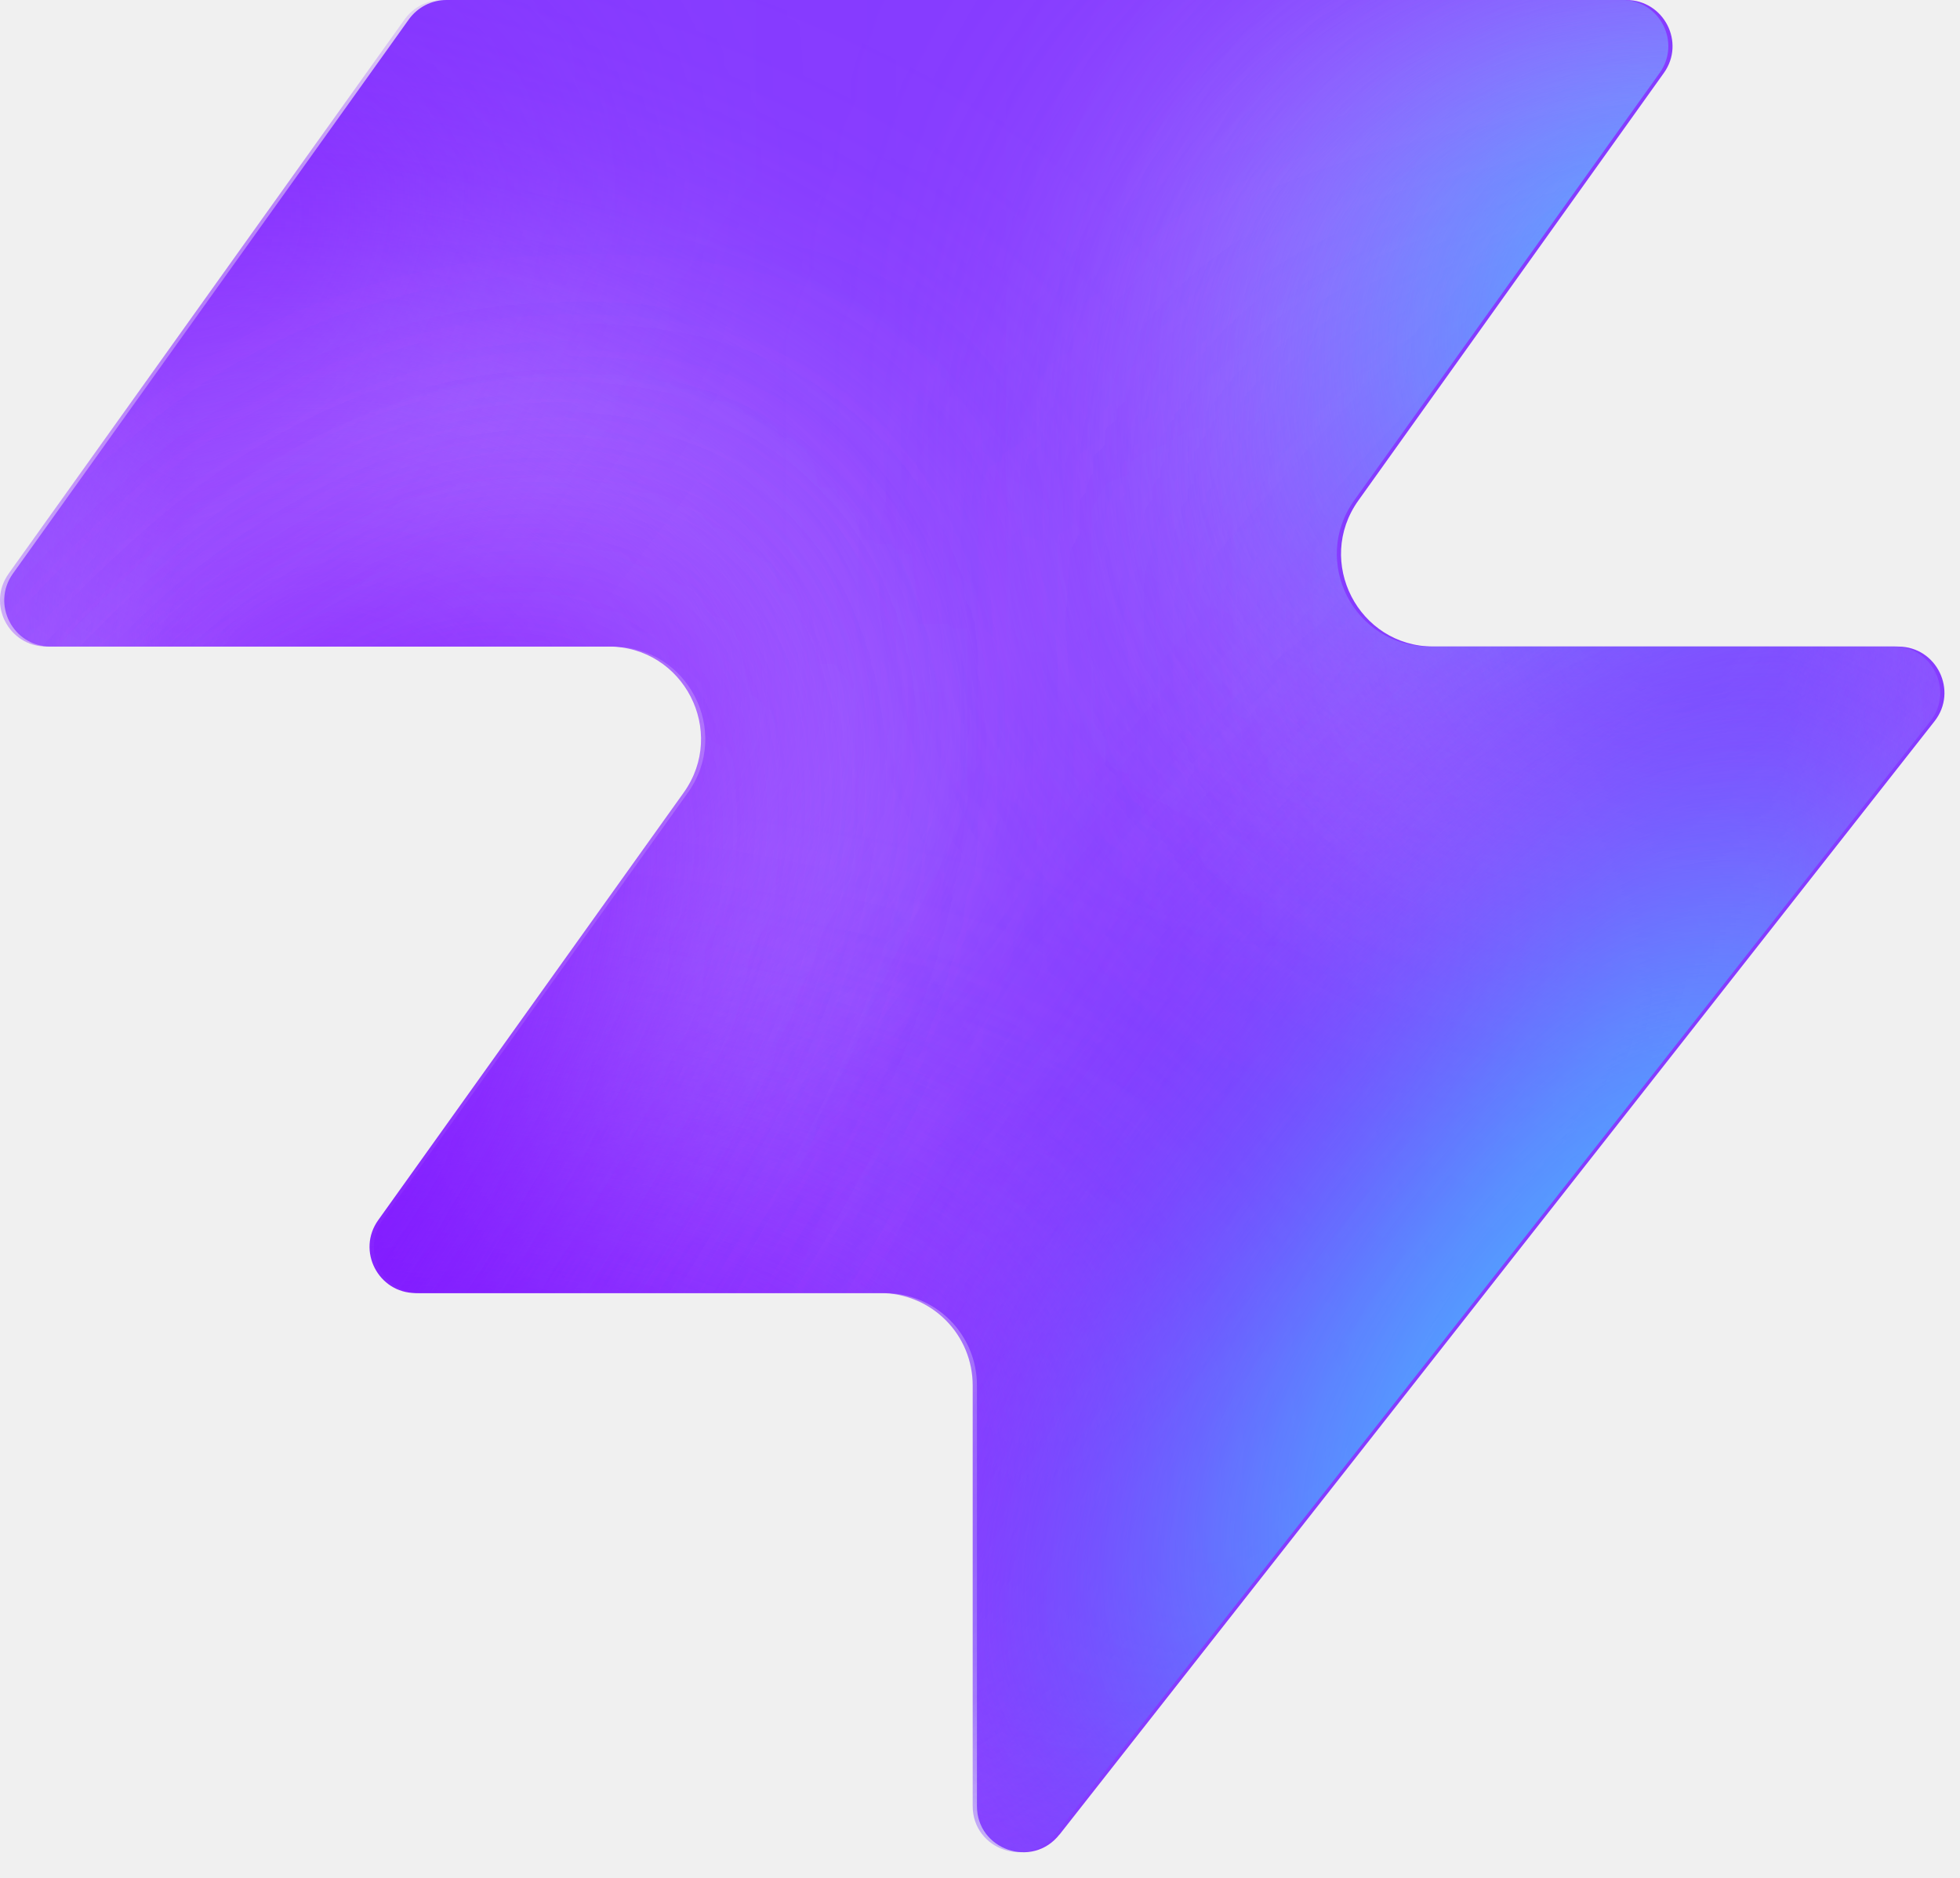
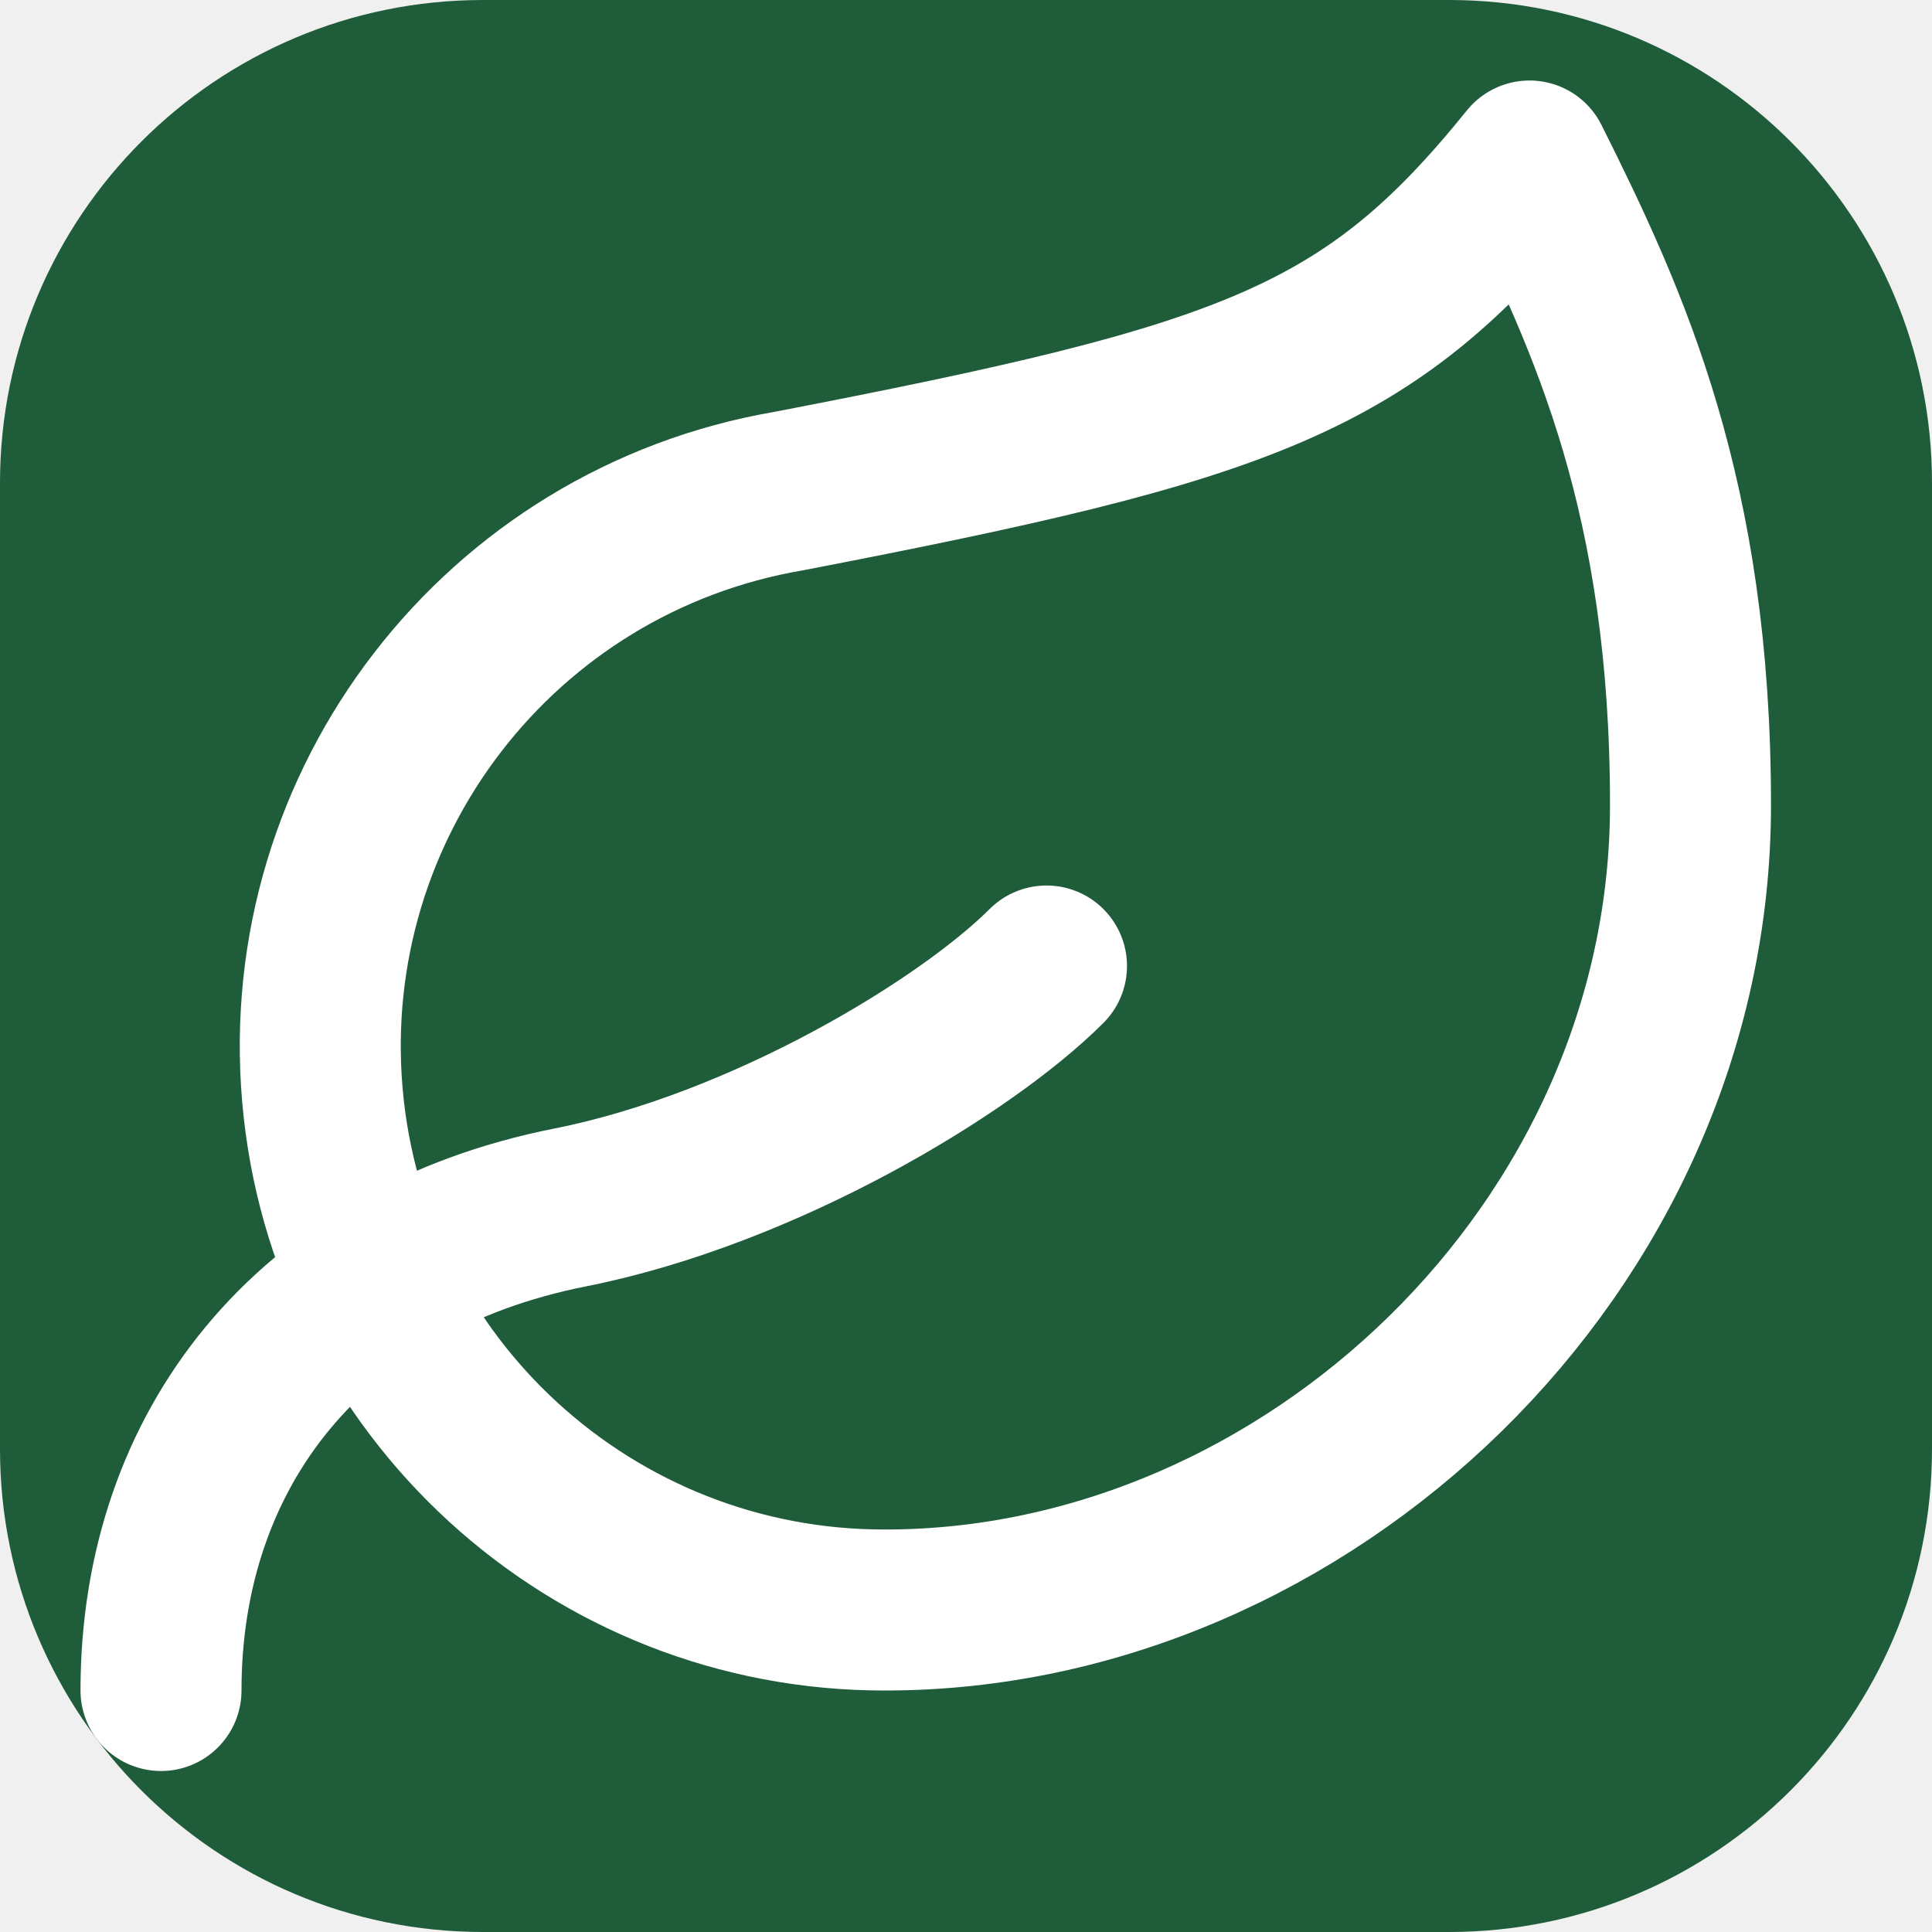
- <svg xmlns="http://www.w3.org/2000/svg" width="48" height="46" fill="none" viewBox="0 0 48 46">
-   <path fill="#863bff" d="M25.946 44.938c-.664.845-2.021.375-2.021-.698V33.937a2.26 2.26 0 0 0-2.262-2.262H10.287c-.92 0-1.456-1.04-.92-1.788l7.48-10.471c1.07-1.497 0-3.578-1.842-3.578H1.237c-.92 0-1.456-1.04-.92-1.788L10.013.474c.214-.297.556-.474.92-.474h28.894c.92 0 1.456 1.04.92 1.788l-7.48 10.471c-1.07 1.498 0 3.579 1.842 3.579h11.377c.943 0 1.473 1.088.89 1.83L25.947 44.94z" style="fill:#863bff;fill:color(display-p3 .525 .23 1);fill-opacity:1" />
-   <mask id="a" width="48" height="46" x="0" y="0" maskUnits="userSpaceOnUse" style="mask-type:alpha">
-     <path fill="#000" d="M25.842 44.938c-.664.844-2.021.375-2.021-.698V33.937a2.26 2.26 0 0 0-2.262-2.262H10.183c-.92 0-1.456-1.04-.92-1.788l7.48-10.471c1.07-1.498 0-3.579-1.842-3.579H1.133c-.92 0-1.456-1.04-.92-1.787L9.91.473c.214-.297.556-.474.92-.474h28.894c.92 0 1.456 1.04.92 1.788l-7.48 10.471c-1.07 1.498 0 3.578 1.842 3.578h11.377c.943 0 1.473 1.088.89 1.832L25.843 44.94z" style="fill:#000;fill-opacity:1" />
-   </mask>
-   <g mask="url(#a)">
-     <g filter="url(#b)">
-       <ellipse cx="5.508" cy="14.704" fill="#ede6ff" rx="5.508" ry="14.704" style="fill:#ede6ff;fill:color(display-p3 .927 .903 1);fill-opacity:1" transform="matrix(.00324 1 1 -.00324 -4.47 31.516)" />
-     </g>
-     <g filter="url(#c)">
-       <ellipse cx="10.399" cy="29.851" fill="#ede6ff" rx="10.399" ry="29.851" style="fill:#ede6ff;fill:color(display-p3 .927 .903 1);fill-opacity:1" transform="matrix(.00324 1 1 -.00324 -39.328 7.883)" />
-     </g>
-     <g filter="url(#d)">
-       <ellipse cx="5.508" cy="30.487" fill="#7e14ff" rx="5.508" ry="30.487" style="fill:#7e14ff;fill:color(display-p3 .492 .077 1);fill-opacity:1" transform="rotate(89.814 -25.913 -14.639)scale(1 -1)" />
-     </g>
-     <g filter="url(#e)">
-       <ellipse cx="5.508" cy="30.599" fill="#7e14ff" rx="5.508" ry="30.599" style="fill:#7e14ff;fill:color(display-p3 .492 .077 1);fill-opacity:1" transform="rotate(89.814 -32.644 -3.334)scale(1 -1)" />
-     </g>
-     <g filter="url(#f)">
-       <ellipse cx="5.508" cy="30.599" fill="#7e14ff" rx="5.508" ry="30.599" style="fill:#7e14ff;fill:color(display-p3 .492 .077 1);fill-opacity:1" transform="matrix(.00324 1 1 -.00324 -34.34 30.47)" />
-     </g>
-     <g filter="url(#g)">
-       <ellipse cx="14.072" cy="22.078" fill="#ede6ff" rx="14.072" ry="22.078" style="fill:#ede6ff;fill:color(display-p3 .927 .903 1);fill-opacity:1" transform="rotate(93.35 24.506 48.493)scale(-1 1)" />
-     </g>
-     <g filter="url(#h)">
-       <ellipse cx="3.47" cy="21.501" fill="#7e14ff" rx="3.47" ry="21.501" style="fill:#7e14ff;fill:color(display-p3 .492 .077 1);fill-opacity:1" transform="rotate(89.009 28.708 47.59)scale(-1 1)" />
-     </g>
-     <g filter="url(#i)">
-       <ellipse cx="3.47" cy="21.501" fill="#7e14ff" rx="3.47" ry="21.501" style="fill:#7e14ff;fill:color(display-p3 .492 .077 1);fill-opacity:1" transform="rotate(89.009 28.708 47.59)scale(-1 1)" />
-     </g>
-     <g filter="url(#j)">
-       <ellipse cx=".387" cy="8.972" fill="#7e14ff" rx="4.407" ry="29.108" style="fill:#7e14ff;fill:color(display-p3 .492 .077 1);fill-opacity:1" transform="rotate(39.51 .387 8.972)" />
-     </g>
-     <g filter="url(#k)">
-       <ellipse cx="47.523" cy="-6.092" fill="#7e14ff" rx="4.407" ry="29.108" style="fill:#7e14ff;fill:color(display-p3 .492 .077 1);fill-opacity:1" transform="rotate(37.892 47.523 -6.092)" />
-     </g>
-     <g filter="url(#l)">
-       <ellipse cx="41.412" cy="6.333" fill="#47bfff" rx="5.971" ry="9.665" style="fill:#47bfff;fill:color(display-p3 .28 .748 1);fill-opacity:1" transform="rotate(37.892 41.412 6.333)" />
-     </g>
-     <g filter="url(#m)">
-       <ellipse cx="-1.879" cy="38.332" fill="#7e14ff" rx="4.407" ry="29.108" style="fill:#7e14ff;fill:color(display-p3 .492 .077 1);fill-opacity:1" transform="rotate(37.892 -1.88 38.332)" />
-     </g>
-     <g filter="url(#n)">
-       <ellipse cx="-1.879" cy="38.332" fill="#7e14ff" rx="4.407" ry="29.108" style="fill:#7e14ff;fill:color(display-p3 .492 .077 1);fill-opacity:1" transform="rotate(37.892 -1.88 38.332)" />
-     </g>
-     <g filter="url(#o)">
-       <ellipse cx="35.651" cy="29.907" fill="#7e14ff" rx="4.407" ry="29.108" style="fill:#7e14ff;fill:color(display-p3 .492 .077 1);fill-opacity:1" transform="rotate(37.892 35.651 29.907)" />
-     </g>
-     <g filter="url(#p)">
-       <ellipse cx="38.418" cy="32.4" fill="#47bfff" rx="5.971" ry="15.297" style="fill:#47bfff;fill:color(display-p3 .28 .748 1);fill-opacity:1" transform="rotate(37.892 38.418 32.4)" />
-     </g>
-   </g>
-   <defs>
-     <filter id="b" width="60.045" height="41.654" x="-19.77" y="16.149" color-interpolation-filters="sRGB" filterUnits="userSpaceOnUse">
-       <feFlood flood-opacity="0" result="BackgroundImageFix" />
-       <feBlend in="SourceGraphic" in2="BackgroundImageFix" result="shape" />
-       <feGaussianBlur result="effect1_foregroundBlur_2002_17158" stdDeviation="7.659" />
-     </filter>
-     <filter id="c" width="90.34" height="51.437" x="-54.613" y="-7.533" color-interpolation-filters="sRGB" filterUnits="userSpaceOnUse">
-       <feFlood flood-opacity="0" result="BackgroundImageFix" />
-       <feBlend in="SourceGraphic" in2="BackgroundImageFix" result="shape" />
-       <feGaussianBlur result="effect1_foregroundBlur_2002_17158" stdDeviation="7.659" />
-     </filter>
-     <filter id="d" width="79.355" height="29.4" x="-49.64" y="2.03" color-interpolation-filters="sRGB" filterUnits="userSpaceOnUse">
-       <feFlood flood-opacity="0" result="BackgroundImageFix" />
-       <feBlend in="SourceGraphic" in2="BackgroundImageFix" result="shape" />
-       <feGaussianBlur result="effect1_foregroundBlur_2002_17158" stdDeviation="4.596" />
-     </filter>
-     <filter id="e" width="79.579" height="29.4" x="-45.045" y="20.029" color-interpolation-filters="sRGB" filterUnits="userSpaceOnUse">
-       <feFlood flood-opacity="0" result="BackgroundImageFix" />
-       <feBlend in="SourceGraphic" in2="BackgroundImageFix" result="shape" />
-       <feGaussianBlur result="effect1_foregroundBlur_2002_17158" stdDeviation="4.596" />
-     </filter>
-     <filter id="f" width="79.579" height="29.4" x="-43.513" y="21.178" color-interpolation-filters="sRGB" filterUnits="userSpaceOnUse">
-       <feFlood flood-opacity="0" result="BackgroundImageFix" />
-       <feBlend in="SourceGraphic" in2="BackgroundImageFix" result="shape" />
-       <feGaussianBlur result="effect1_foregroundBlur_2002_17158" stdDeviation="4.596" />
-     </filter>
-     <filter id="g" width="74.749" height="58.852" x="15.756" y="-17.901" color-interpolation-filters="sRGB" filterUnits="userSpaceOnUse">
-       <feFlood flood-opacity="0" result="BackgroundImageFix" />
-       <feBlend in="SourceGraphic" in2="BackgroundImageFix" result="shape" />
-       <feGaussianBlur result="effect1_foregroundBlur_2002_17158" stdDeviation="7.659" />
-     </filter>
-     <filter id="h" width="61.377" height="25.362" x="23.548" y="2.284" color-interpolation-filters="sRGB" filterUnits="userSpaceOnUse">
-       <feFlood flood-opacity="0" result="BackgroundImageFix" />
-       <feBlend in="SourceGraphic" in2="BackgroundImageFix" result="shape" />
-       <feGaussianBlur result="effect1_foregroundBlur_2002_17158" stdDeviation="4.596" />
-     </filter>
-     <filter id="i" width="61.377" height="25.362" x="23.548" y="2.284" color-interpolation-filters="sRGB" filterUnits="userSpaceOnUse">
-       <feFlood flood-opacity="0" result="BackgroundImageFix" />
-       <feBlend in="SourceGraphic" in2="BackgroundImageFix" result="shape" />
-       <feGaussianBlur result="effect1_foregroundBlur_2002_17158" stdDeviation="4.596" />
-     </filter>
-     <filter id="j" width="56.045" height="63.649" x="-27.636" y="-22.853" color-interpolation-filters="sRGB" filterUnits="userSpaceOnUse">
-       <feFlood flood-opacity="0" result="BackgroundImageFix" />
-       <feBlend in="SourceGraphic" in2="BackgroundImageFix" result="shape" />
-       <feGaussianBlur result="effect1_foregroundBlur_2002_17158" stdDeviation="4.596" />
-     </filter>
-     <filter id="k" width="54.814" height="64.646" x="20.116" y="-38.415" color-interpolation-filters="sRGB" filterUnits="userSpaceOnUse">
-       <feFlood flood-opacity="0" result="BackgroundImageFix" />
-       <feBlend in="SourceGraphic" in2="BackgroundImageFix" result="shape" />
-       <feGaussianBlur result="effect1_foregroundBlur_2002_17158" stdDeviation="4.596" />
-     </filter>
-     <filter id="l" width="33.541" height="35.313" x="24.641" y="-11.323" color-interpolation-filters="sRGB" filterUnits="userSpaceOnUse">
-       <feFlood flood-opacity="0" result="BackgroundImageFix" />
-       <feBlend in="SourceGraphic" in2="BackgroundImageFix" result="shape" />
-       <feGaussianBlur result="effect1_foregroundBlur_2002_17158" stdDeviation="4.596" />
-     </filter>
-     <filter id="m" width="54.814" height="64.646" x="-29.286" y="6.009" color-interpolation-filters="sRGB" filterUnits="userSpaceOnUse">
-       <feFlood flood-opacity="0" result="BackgroundImageFix" />
-       <feBlend in="SourceGraphic" in2="BackgroundImageFix" result="shape" />
-       <feGaussianBlur result="effect1_foregroundBlur_2002_17158" stdDeviation="4.596" />
-     </filter>
-     <filter id="n" width="54.814" height="64.646" x="-29.286" y="6.009" color-interpolation-filters="sRGB" filterUnits="userSpaceOnUse">
-       <feFlood flood-opacity="0" result="BackgroundImageFix" />
-       <feBlend in="SourceGraphic" in2="BackgroundImageFix" result="shape" />
-       <feGaussianBlur result="effect1_foregroundBlur_2002_17158" stdDeviation="4.596" />
-     </filter>
-     <filter id="o" width="54.814" height="64.646" x="8.244" y="-2.416" color-interpolation-filters="sRGB" filterUnits="userSpaceOnUse">
-       <feFlood flood-opacity="0" result="BackgroundImageFix" />
-       <feBlend in="SourceGraphic" in2="BackgroundImageFix" result="shape" />
-       <feGaussianBlur result="effect1_foregroundBlur_2002_17158" stdDeviation="4.596" />
-     </filter>
-     <filter id="p" width="39.409" height="43.623" x="18.713" y="10.588" color-interpolation-filters="sRGB" filterUnits="userSpaceOnUse">
-       <feFlood flood-opacity="0" result="BackgroundImageFix" />
-       <feBlend in="SourceGraphic" in2="BackgroundImageFix" result="shape" />
-       <feGaussianBlur result="effect1_foregroundBlur_2002_17158" stdDeviation="4.596" />
-     </filter>
-   </defs>
+ <svg xmlns="http://www.w3.org/2000/svg" viewBox="0 0 24 24" width="24" height="24">
+   <rect width="24" height="24" rx="6" fill="#1f5c3a" />
+   <path d="M11 20A7 7 0 0 1 9.8 6.1C15.5 5 17 4.48 19 2c1 2 2 4.18 2 8 0 5.5-4.78 10-10 10Z" fill="none" stroke="#ffffff" stroke-width="2" stroke-linecap="round" stroke-linejoin="round" />
+   <path d="M2 21c0-3 1.85-5.36 5.08-6C9.5 14.52 12 13 13 12" fill="none" stroke="#ffffff" stroke-width="2" stroke-linecap="round" stroke-linejoin="round" />
</svg>
